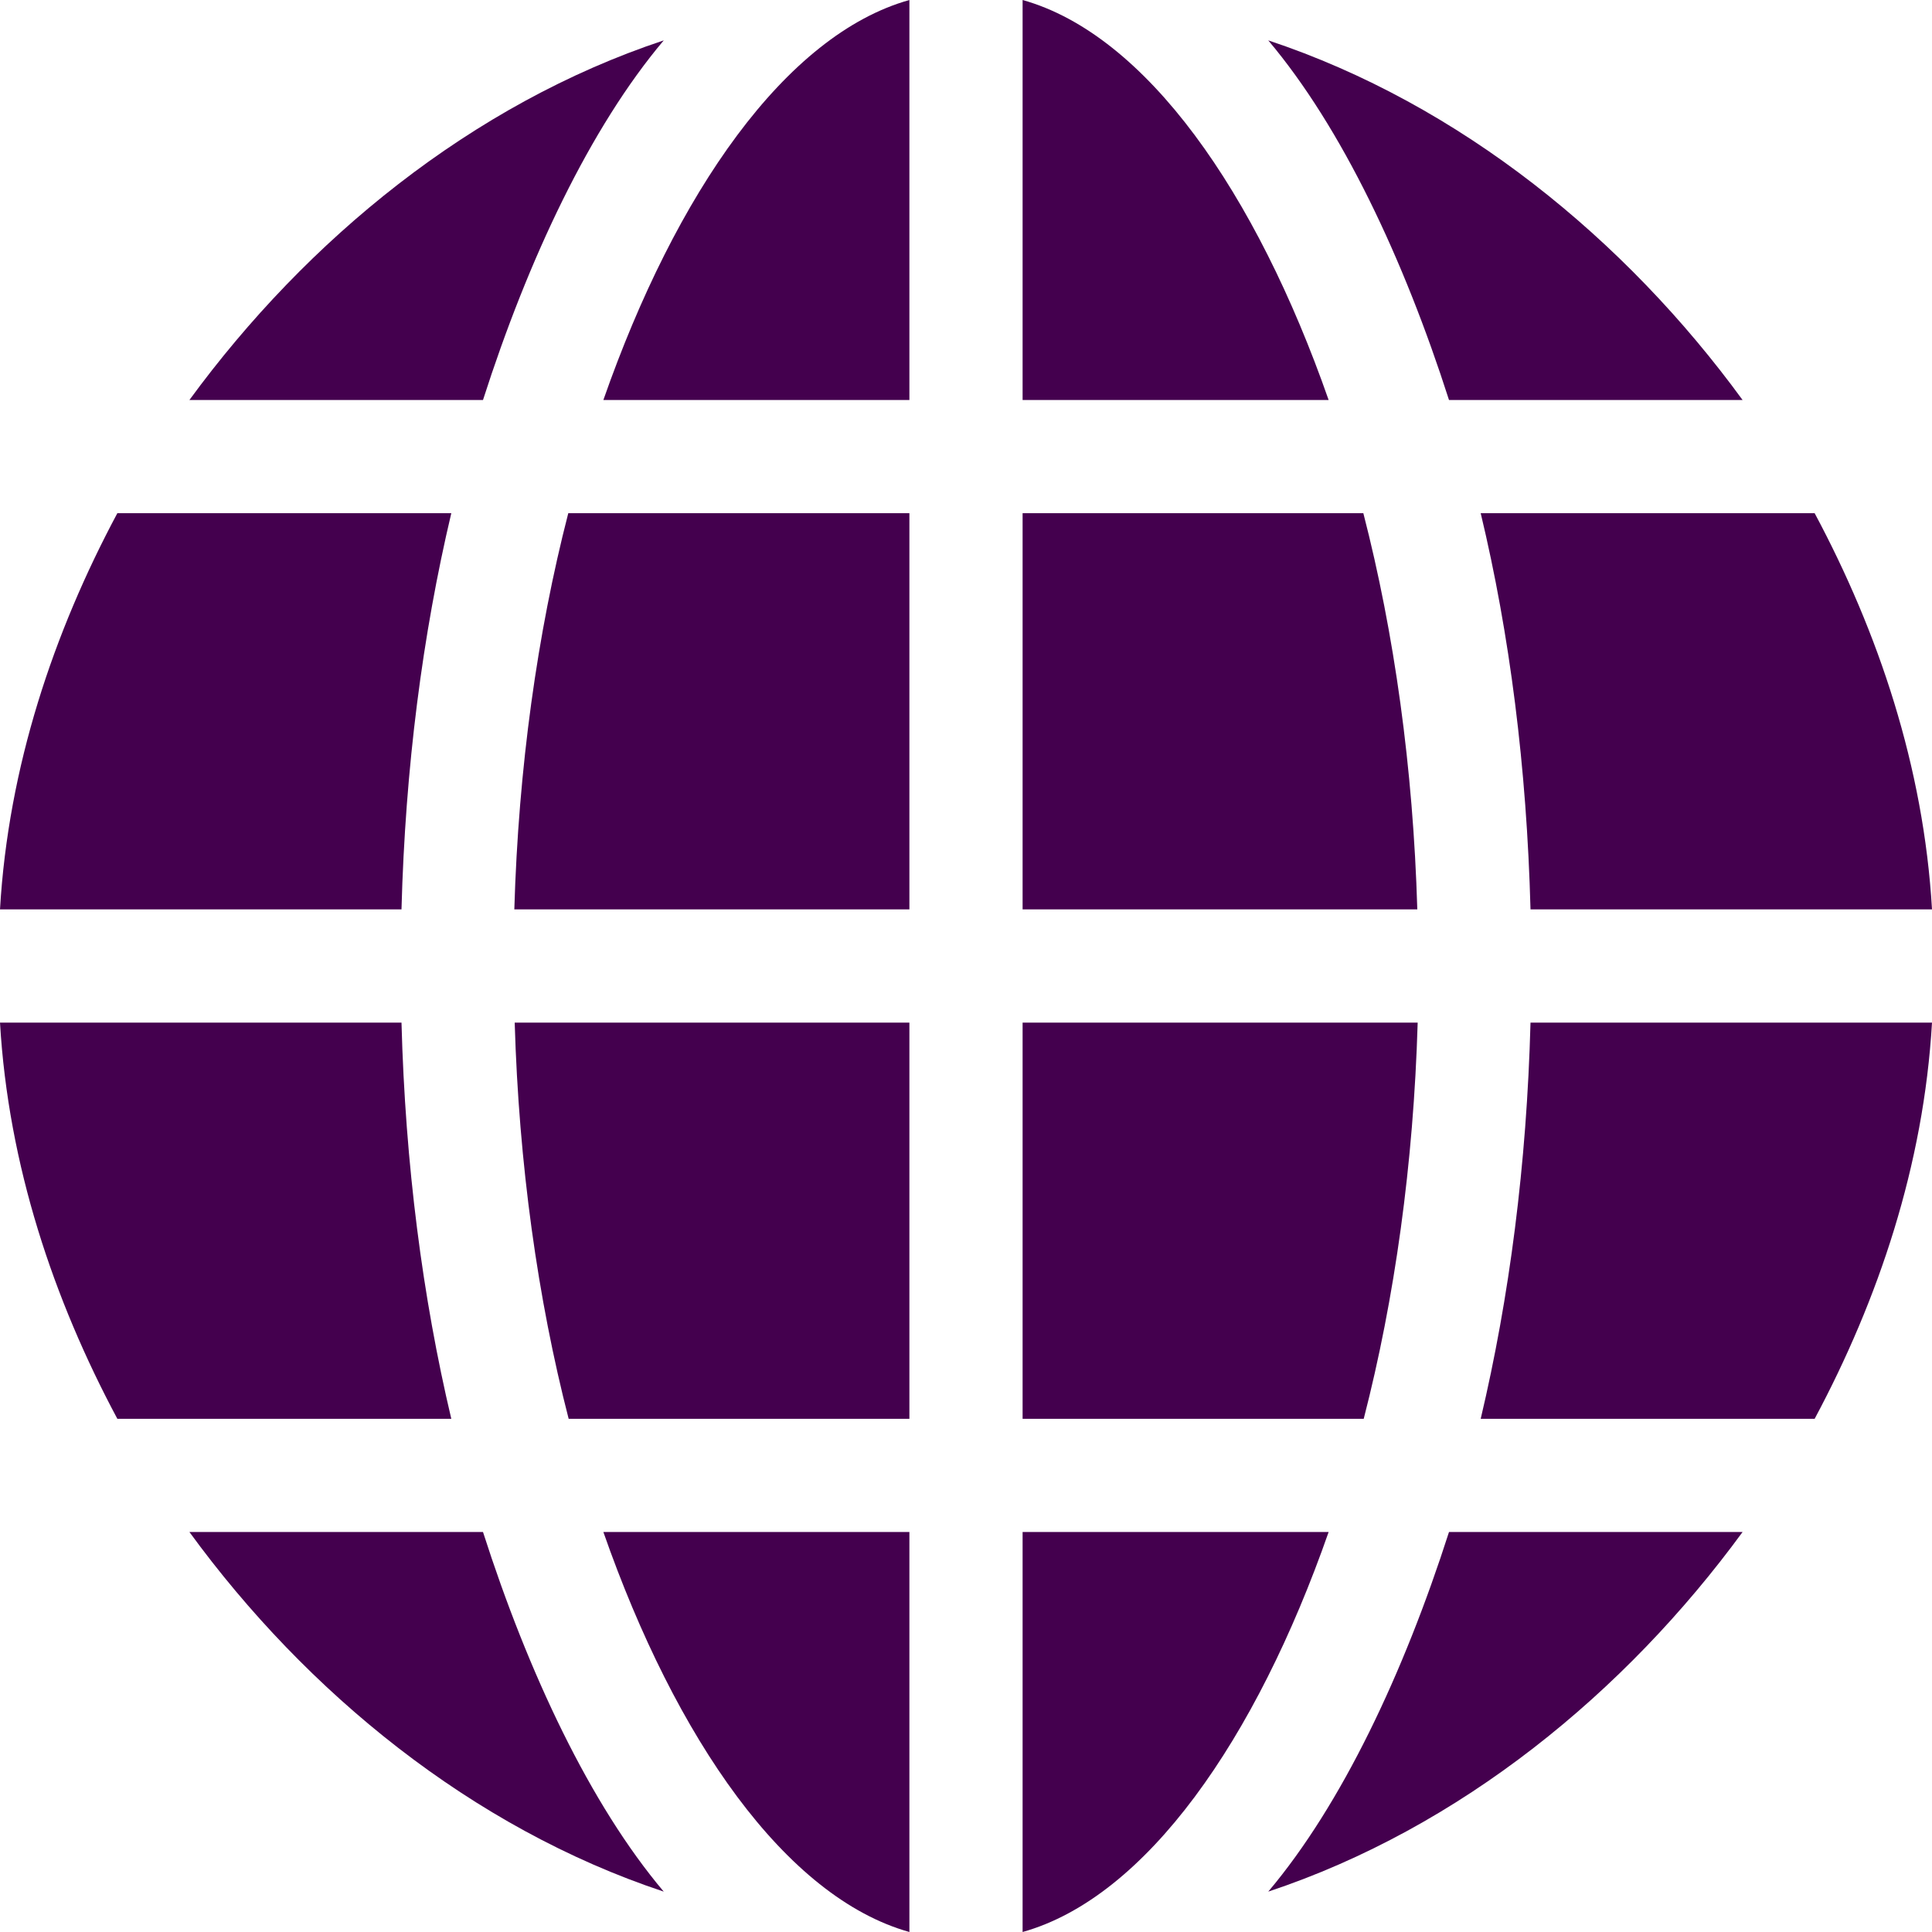
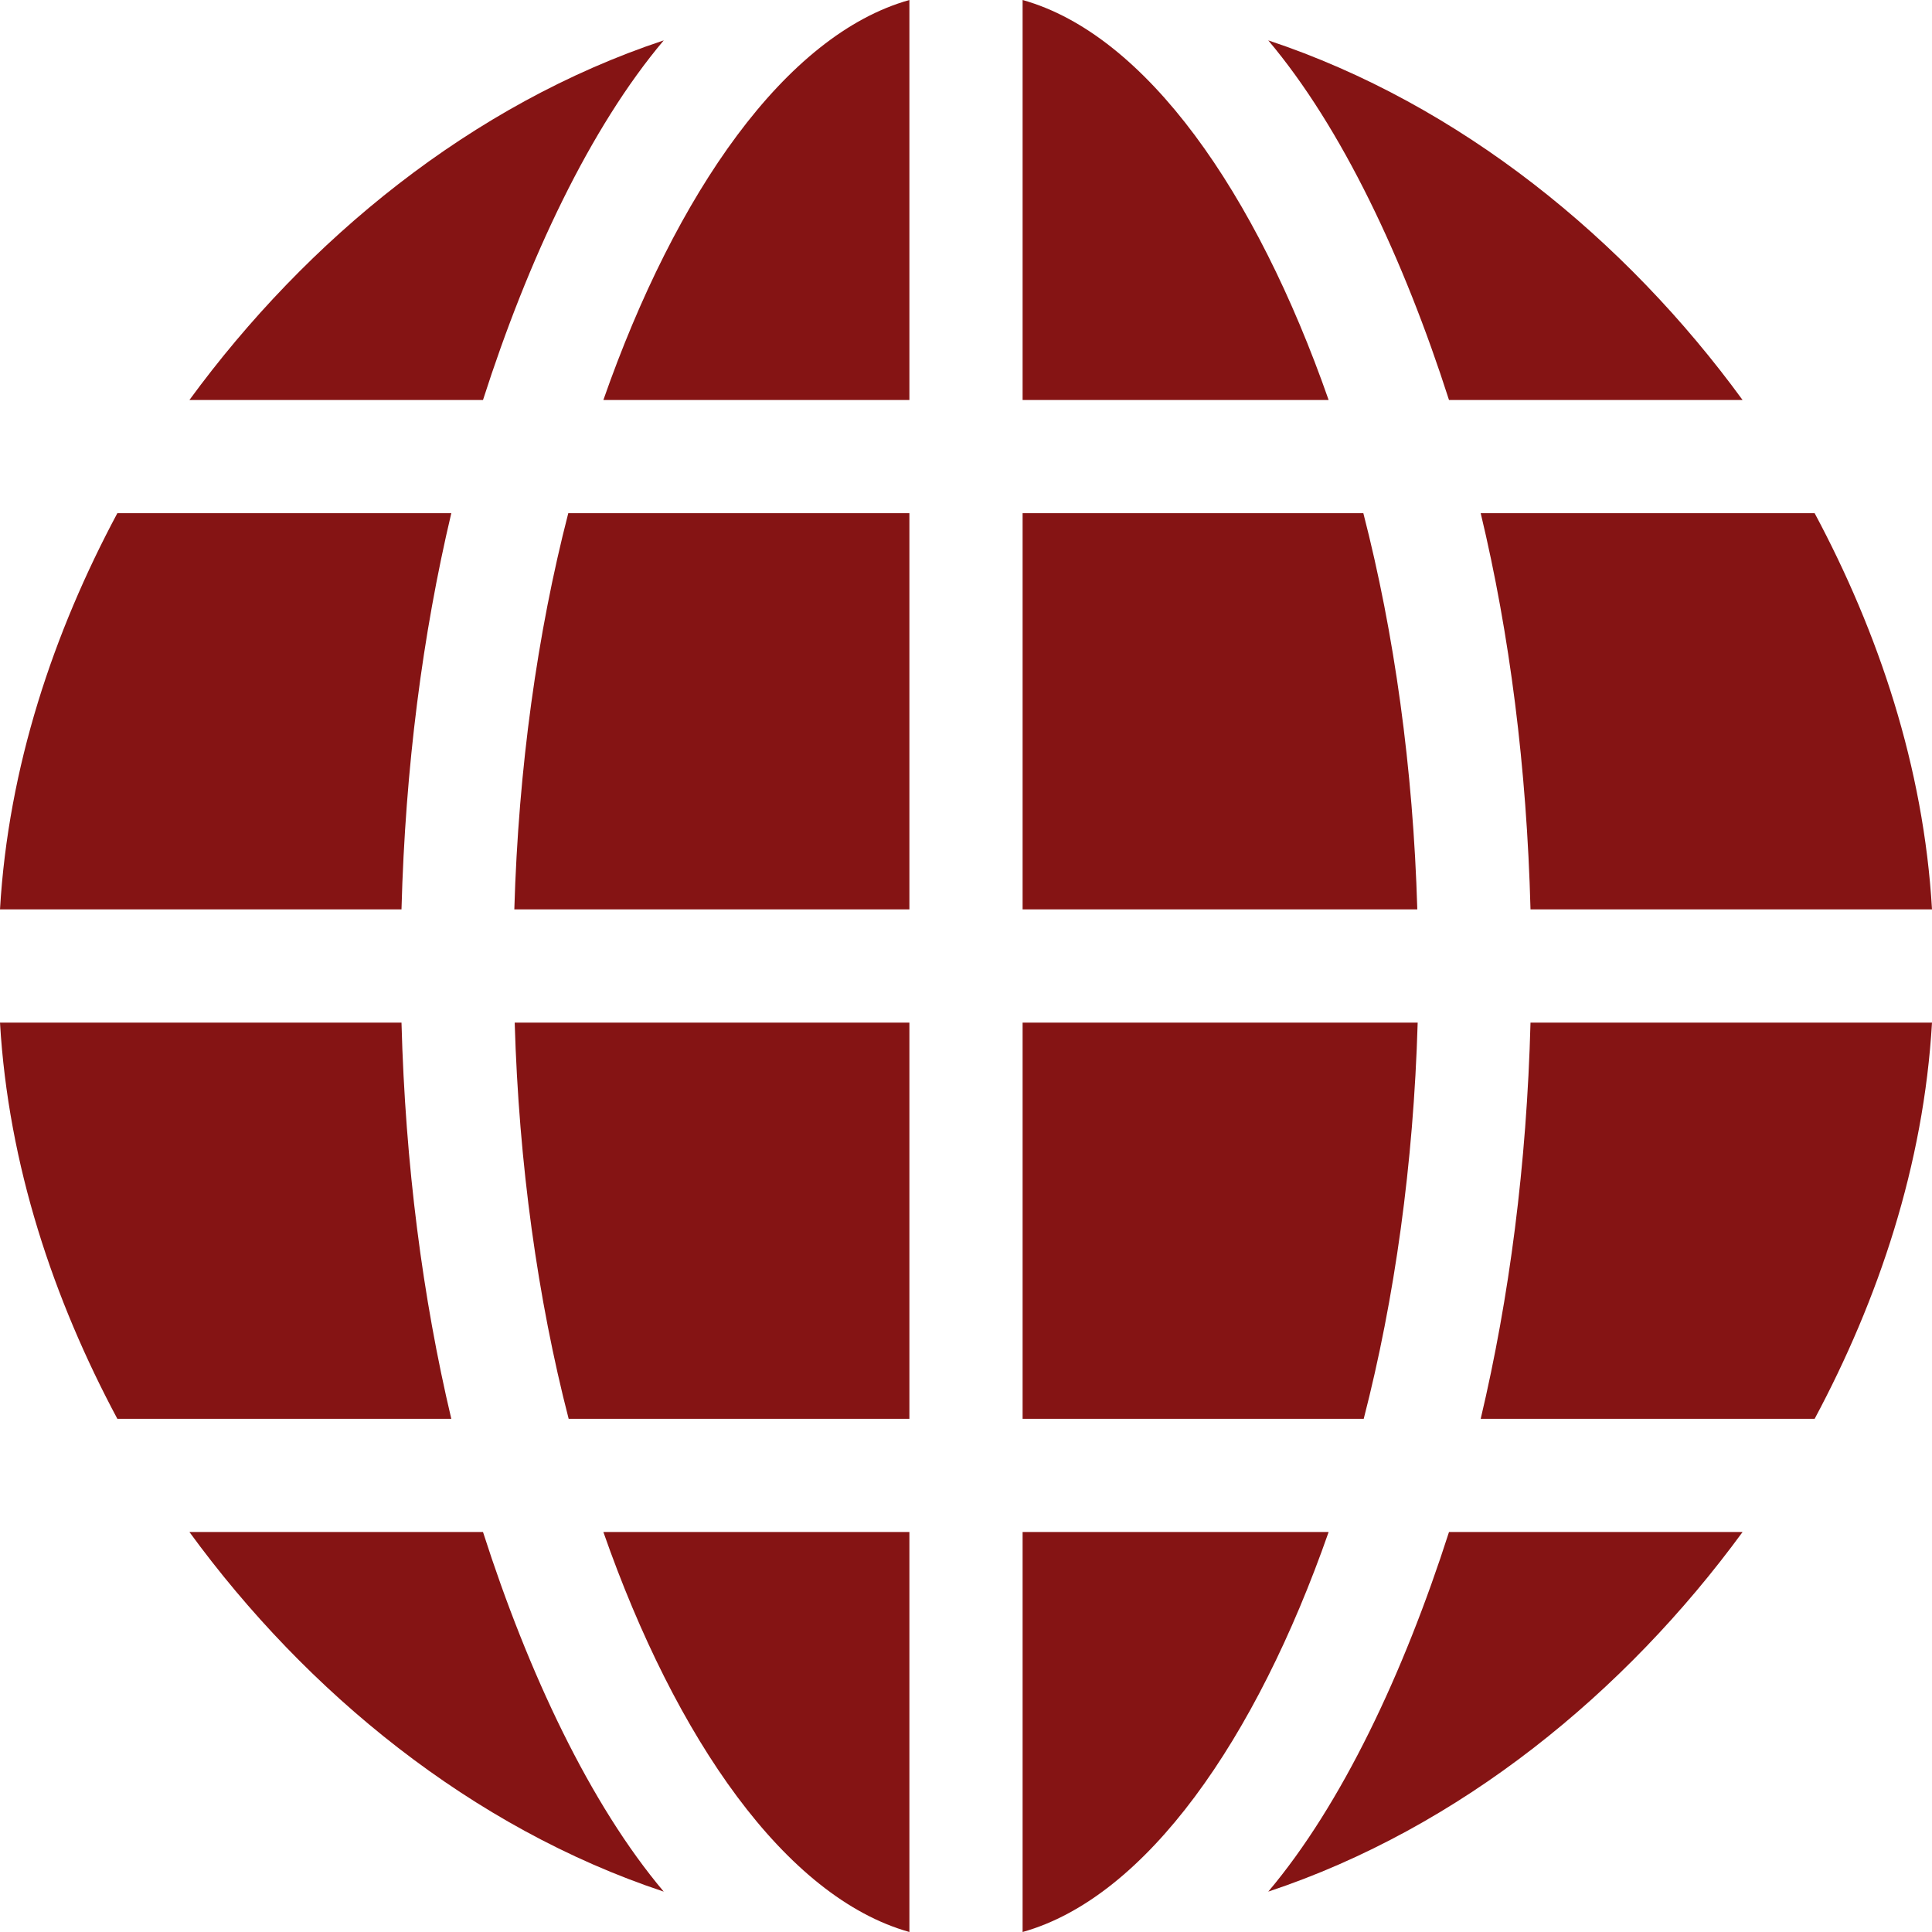
- <svg xmlns="http://www.w3.org/2000/svg" version="1.1" id="Capa_1" x="0px" y="0px" viewBox="0 0 512 512" style="enable-background:new 0 0 512 512;" xml:space="preserve">
+ <svg xmlns="http://www.w3.org/2000/svg" version="1.1" id="Capa_1" x="0px" y="0px" viewBox="0 0 512 512" style="enable-background:new 0 0 512 512;" xml:space="preserve" fill="#851414">
  <style type="text/css">
- 	.st0{fill:#44004E;}
+ 	.st0{fill: #851414;}
</style>
  <g>
    <path class="st0" d="M0,241h106.4c1-37.6,5.6-72.9,13.2-105H31.1C14.2,167.6,2.2,203.2,0,241z" />
    <path class="st0" d="M106.4,271H0c2.2,37.8,14.2,73.4,31.1,105h88.5C112,343.9,107.4,308.6,106.4,271z" />
    <path class="st0" d="M241,241V136h-90.4c-8.2,31.8-13.2,67.5-14.3,105H241z" />
    <path class="st0" d="M241,106V0c-32.8,9.2-61.9,51.1-81.1,106H241z" />
    <path class="st0" d="M241,512V406h-81.1C179.1,460.9,208.2,502.8,241,512z" />
    <path class="st0" d="M271,0v106h81.1C332.9,51.1,303.8,9.2,271,0z" />
    <path class="st0" d="M375.6,241c-1.1-37.5-6.1-73.2-14.3-105H271v105H375.6z" />
    <path class="st0" d="M241,271H136.4c1.1,37.5,6.1,73.2,14.3,105H241V271z" />
    <path class="st0" d="M384,106h77.8c-31-42.5-74.8-78.4-125.7-95.3C355.6,33.8,372,68.6,384,106z" />
    <path class="st0" d="M128,406H50.2c31,42.5,74.8,78.4,125.7,95.3C156.4,478.2,140,443.4,128,406z" />
    <path class="st0" d="M128,106c12-37.4,28.4-72.2,47.9-95.3C125,27.6,81.3,63.5,50.2,106H128z" />
    <path class="st0" d="M384,406c-12,37.4-28.4,72.2-47.9,95.3c50.9-16.9,94.6-52.8,125.7-95.3H384z" />
    <path class="st0" d="M271,271v105h90.4c8.2-31.8,13.2-67.5,14.3-105H271z" />
    <path class="st0" d="M392.4,136c7.7,32.1,12.2,67.4,13.2,105H512c-2.2-37.8-14.2-73.4-31.1-105H392.4z" />
    <path class="st0" d="M271,406v106c32.8-9.2,61.9-51.1,81.1-106H271z" />
    <path class="st0" d="M512,271H405.6c-1,37.6-5.6,72.9-13.2,105h88.5C497.8,344.4,509.8,308.8,512,271z" />
  </g>
</svg>
